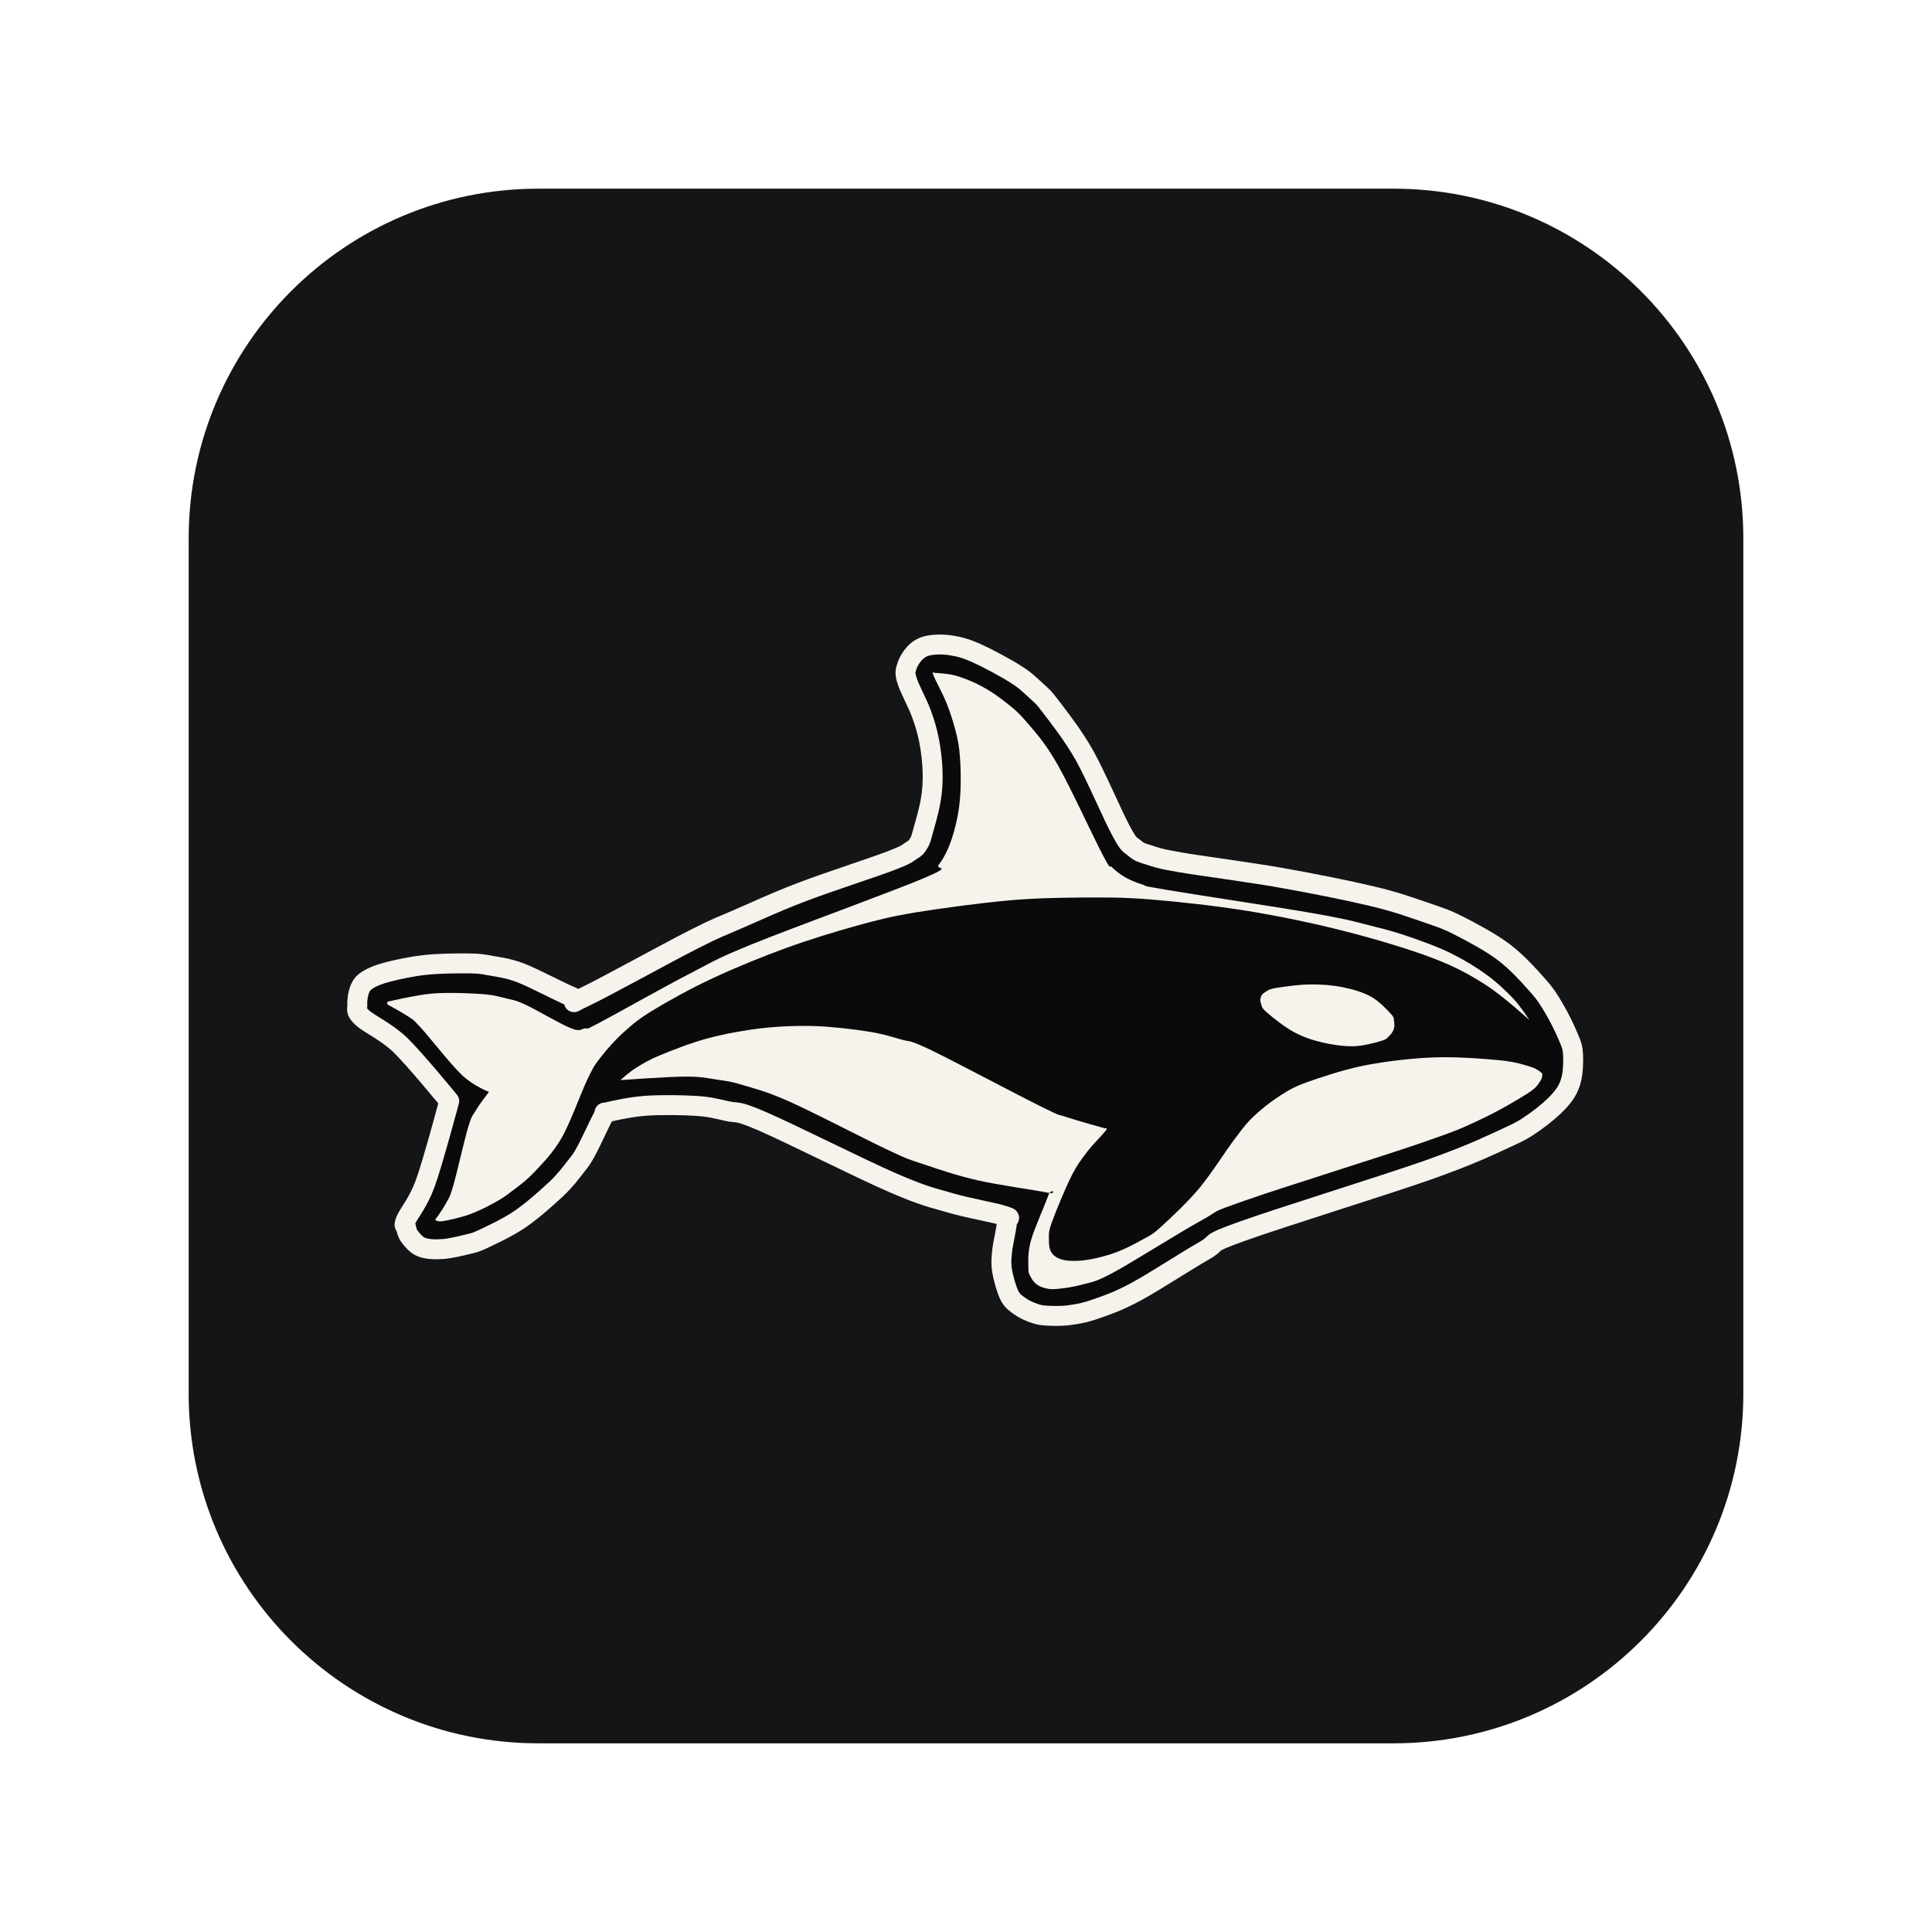
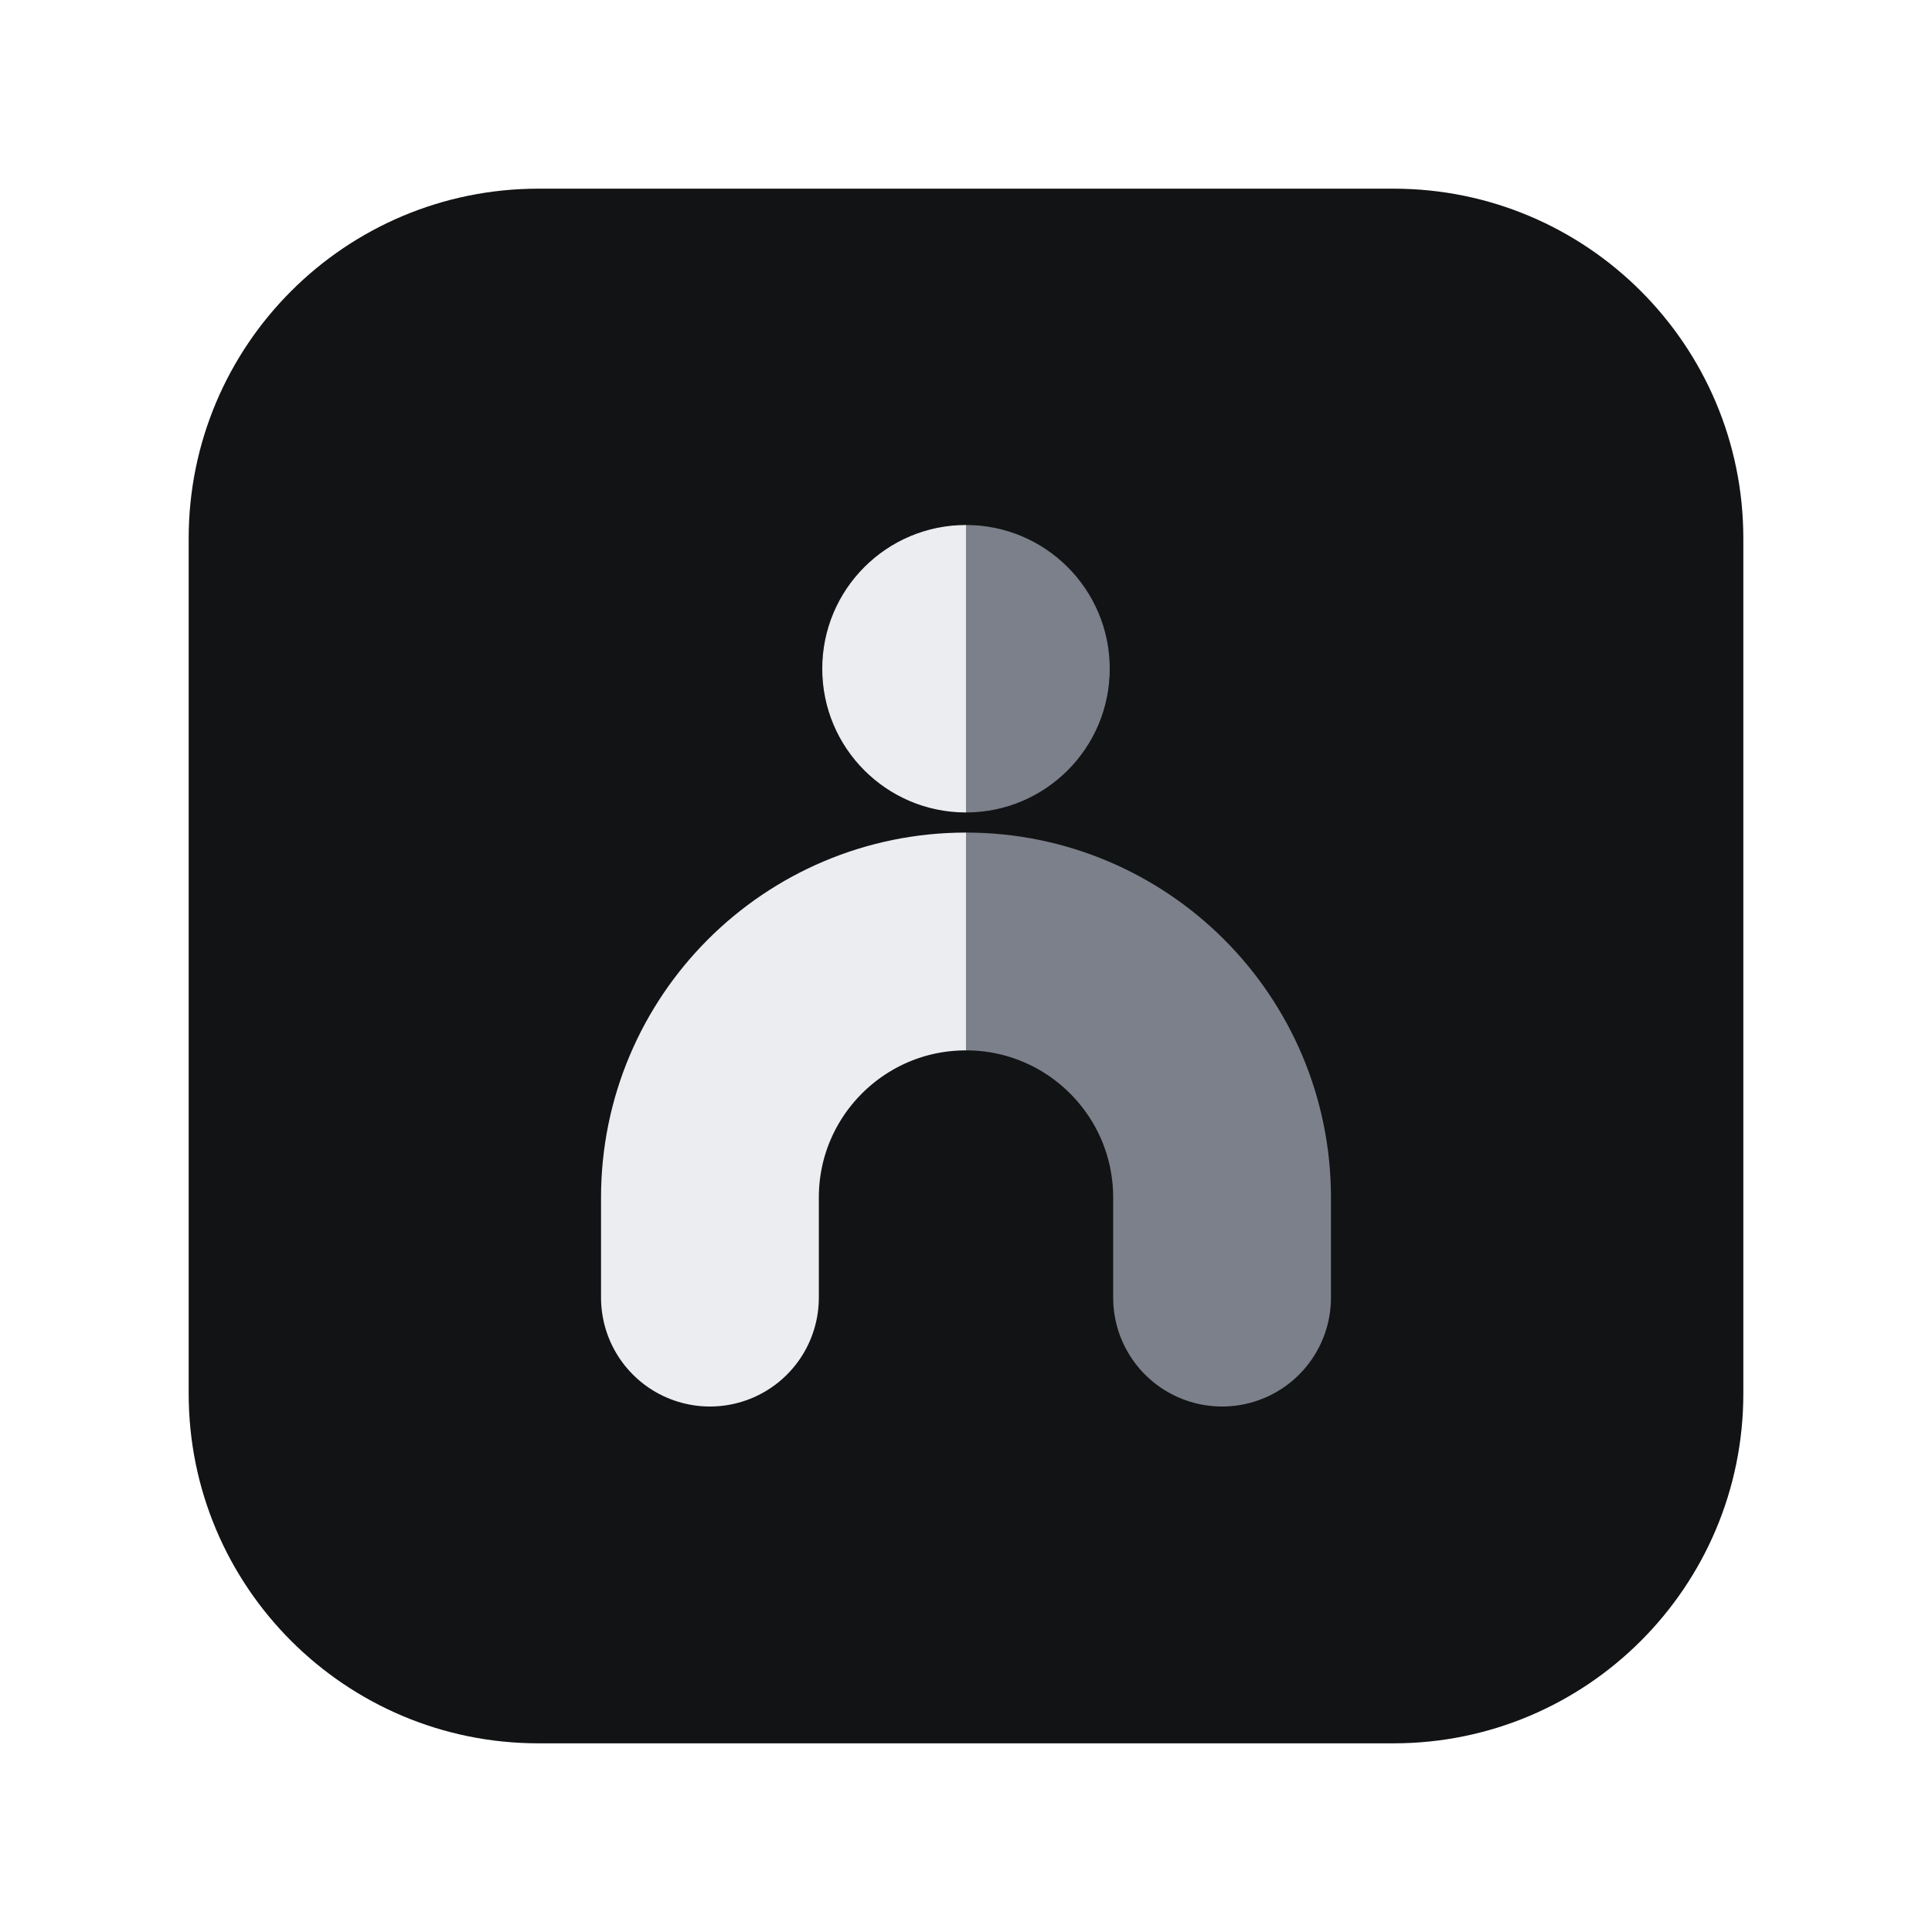
<svg xmlns="http://www.w3.org/2000/svg" viewBox="0 0 1024 1024" width="1024" height="1024">
-   <rect x="100" y="100" width="824" height="824" rx="185.4" fill="#141516" />
-   <g transform="translate(182.0 335.2) scale(6.600)">
-     <path fill="#0A0A0B" stroke="#F6F2EC" stroke-width="1.6" stroke-linejoin="round" d="M58.28 54.83C57.60 54.92 56.88 54.89 56.39 54.86C55.90 54.83 55.70 54.75 55.35 54.63C55.00 54.50 54.61 54.32 54.30 54.09C53.99 53.86 53.73 53.72 53.49 53.25C53.26 52.78 52.99 51.85 52.90 51.26C52.80 50.66 52.84 50.33 52.90 49.69C52.97 49.04 53.26 47.85 53.29 47.38C53.31 46.90 53.80 47.10 53.04 46.84C52.28 46.58 50.23 46.25 48.74 45.81C47.26 45.38 46.65 45.29 44.13 44.20C41.61 43.11 35.87 40.22 33.65 39.26C31.43 38.30 31.71 38.65 30.82 38.44C29.93 38.24 29.39 38.09 28.30 38.02C27.22 37.95 25.49 37.93 24.32 38.01C23.15 38.09 21.86 38.37 21.28 38.51C20.70 38.66 21.15 38.38 20.86 38.89C20.57 39.41 19.88 40.95 19.52 41.61C19.15 42.28 19.09 42.36 18.68 42.87C18.28 43.39 17.84 43.99 17.09 44.70C16.33 45.41 15.13 46.48 14.15 47.14C13.17 47.81 11.91 48.38 11.22 48.71C10.52 49.04 10.50 49.00 9.96 49.14C9.42 49.27 8.58 49.48 7.97 49.52C7.35 49.56 6.73 49.54 6.29 49.37C5.85 49.21 5.54 48.79 5.33 48.53C5.13 48.27 5.09 48.03 5.04 47.80C4.99 47.57 4.78 47.76 5.03 47.17C5.29 46.58 6.00 45.82 6.58 44.23C7.16 42.65 8.50 37.63 8.50 37.63C8.50 37.63 5.72 34.24 4.56 33.12C3.39 32.01 2.07 31.46 1.50 30.92C0.92 30.38 1.14 30.26 1.12 29.87C1.09 29.49 1.19 28.95 1.33 28.62C1.48 28.28 1.62 28.11 1.99 27.88C2.36 27.66 2.80 27.47 3.56 27.27C4.33 27.07 5.52 26.81 6.60 26.70C7.69 26.58 9.19 26.57 10.06 26.58C10.94 26.59 11.15 26.63 11.84 26.76C12.54 26.89 13.17 26.94 14.26 27.35C15.34 27.77 17.51 28.93 18.34 29.26C19.18 29.58 17.66 30.08 19.29 29.31C20.91 28.55 26.01 25.72 28.09 24.67C30.17 23.61 30.31 23.63 31.76 22.99C33.21 22.36 34.77 21.63 36.79 20.86C38.82 20.08 42.45 18.91 43.92 18.35C45.39 17.79 45.26 17.73 45.63 17.51C46.01 17.28 46.03 17.21 46.17 16.98C46.32 16.75 46.34 16.72 46.50 16.14C46.66 15.57 47.02 14.34 47.16 13.52C47.30 12.70 47.34 12.02 47.32 11.22C47.30 10.41 47.19 9.49 47.04 8.70C46.88 7.91 46.71 7.30 46.41 6.50C46.12 5.70 45.46 4.51 45.27 3.88C45.07 3.25 45.13 3.11 45.25 2.73C45.36 2.34 45.68 1.85 45.98 1.57C46.28 1.29 46.59 1.12 47.06 1.04C47.54 0.95 48.22 0.94 48.85 1.05C49.48 1.15 49.98 1.28 50.84 1.66C51.69 2.04 53.20 2.85 53.98 3.35C54.77 3.84 55.08 4.18 55.56 4.61C56.03 5.05 56.17 5.10 56.82 5.97C57.48 6.85 58.56 8.19 59.50 9.85C60.43 11.51 61.78 14.69 62.45 15.93C63.12 17.18 63.15 16.99 63.52 17.31C63.89 17.63 64.06 17.68 64.68 17.87C65.29 18.06 65.44 18.16 67.19 18.46C68.94 18.76 72.59 19.23 75.16 19.68C77.73 20.13 80.64 20.71 82.60 21.18C84.56 21.64 85.74 22.09 86.90 22.48C88.05 22.88 88.47 22.99 89.52 23.52C90.57 24.05 92.13 24.88 93.19 25.68C94.25 26.48 95.20 27.55 95.87 28.30C96.54 29.05 96.81 29.49 97.22 30.19C97.64 30.89 98.12 31.88 98.37 32.49C98.63 33.11 98.71 33.28 98.75 33.86C98.78 34.43 98.76 35.34 98.59 35.95C98.42 36.57 98.20 36.97 97.72 37.53C97.24 38.08 96.44 38.77 95.70 39.29C94.96 39.80 94.73 39.99 93.29 40.64C91.85 41.29 90.58 41.94 87.05 43.19C83.52 44.43 75.11 47.03 72.12 48.11C69.12 49.19 70.49 48.87 69.08 49.68C67.66 50.49 65.06 52.19 63.63 52.96C62.19 53.73 61.37 54.00 60.48 54.31C59.59 54.63 58.96 54.74 58.28 54.83Z" />
-     <path fill="#F6F2EC" fill-rule="evenodd" d="M7.97 47.28C7.52 47.35 7.37 47.17 7.37 47.17C7.37 47.17 7.96 46.37 8.20 45.91C8.44 45.46 8.52 45.48 8.82 44.44C9.12 43.41 9.72 40.74 10.02 39.73C10.33 38.71 10.37 38.84 10.65 38.36C10.92 37.89 11.69 36.90 11.69 36.90C11.69 36.90 10.46 36.43 9.54 35.56C8.62 34.70 6.92 32.50 6.18 31.70C5.45 30.91 5.58 31.11 5.14 30.80C4.69 30.50 3.53 29.87 3.53 29.87C3.53 29.87 3.53 29.66 3.53 29.66C3.53 29.66 5.86 29.11 7.13 29.00C8.39 28.90 10.10 28.97 11.11 29.04C12.12 29.11 12.61 29.28 13.21 29.42C13.80 29.57 13.84 29.53 14.68 29.92C15.51 30.31 17.45 31.46 18.24 31.77C19.03 32.09 19.01 31.87 19.39 31.80C19.78 31.73 19.15 32.08 20.55 31.35C21.94 30.62 25.72 28.48 27.78 27.42C29.84 26.36 29.77 26.28 32.91 25.00C36.06 23.72 44.16 20.78 46.65 19.72C49.13 18.66 47.47 19.10 47.81 18.66C48.15 18.22 48.42 17.71 48.67 17.09C48.92 16.46 49.16 15.62 49.30 14.88C49.45 14.15 49.52 13.50 49.56 12.68C49.59 11.86 49.58 10.74 49.51 9.96C49.45 9.17 49.36 8.68 49.18 7.97C49.00 7.25 48.73 6.41 48.43 5.66C48.13 4.91 47.55 3.86 47.39 3.46C47.23 3.06 47.48 3.25 47.48 3.25C47.48 3.25 48.48 3.29 49.06 3.44C49.63 3.59 50.31 3.85 50.94 4.16C51.57 4.48 52.18 4.84 52.83 5.34C53.48 5.83 54.07 6.26 54.82 7.14C55.57 8.02 56.31 8.79 57.34 10.59C58.37 12.38 60.27 16.54 61.01 17.92C61.74 19.30 61.44 18.58 61.74 18.87C62.03 19.16 62.39 19.44 62.79 19.67C63.19 19.89 63.61 20.07 64.15 20.24C64.69 20.40 63.71 20.27 66.04 20.66C68.36 21.06 75.30 22.09 78.09 22.59C80.89 23.08 81.53 23.31 82.81 23.63C84.08 23.94 84.73 24.14 85.74 24.49C86.76 24.85 87.89 25.25 88.89 25.74C89.88 26.23 90.88 26.82 91.72 27.43C92.56 28.03 93.33 28.75 93.92 29.37C94.51 29.99 95.25 31.13 95.25 31.13C95.25 31.13 93.11 29.19 91.82 28.36C90.54 27.54 89.43 26.90 87.53 26.17C85.62 25.44 82.88 24.62 80.40 23.99C77.92 23.35 75.24 22.80 72.64 22.37C70.04 21.95 67.02 21.62 64.78 21.44C62.54 21.26 61.13 21.28 59.22 21.29C57.32 21.31 55.57 21.33 53.35 21.53C51.14 21.73 47.94 22.16 45.91 22.49C43.89 22.83 42.92 23.09 41.19 23.56C39.47 24.04 37.46 24.65 35.53 25.35C33.61 26.05 31.43 26.94 29.66 27.77C27.90 28.59 26.14 29.57 24.95 30.29C23.76 31.01 23.26 31.43 22.54 32.08C21.82 32.72 21.11 33.53 20.62 34.17C20.12 34.82 20.08 34.89 19.57 35.95C19.06 37.02 18.24 39.34 17.54 40.57C16.84 41.79 16.05 42.57 15.38 43.29C14.71 44.01 14.08 44.46 13.52 44.88C12.97 45.31 12.63 45.53 12.05 45.84C11.48 46.16 10.74 46.52 10.06 46.76C9.38 47.00 8.42 47.21 7.97 47.28ZM81.13 33.23C80.35 33.25 79.42 33.12 78.62 32.93C77.81 32.74 77.06 32.49 76.31 32.08C75.56 31.67 74.58 30.89 74.14 30.50C73.70 30.12 73.75 29.98 73.68 29.77C73.60 29.56 73.64 29.39 73.69 29.25C73.75 29.10 73.81 29.02 74.00 28.90C74.20 28.79 74.25 28.67 74.84 28.56C75.44 28.46 76.68 28.28 77.57 28.27C78.46 28.25 79.37 28.32 80.19 28.48C81.01 28.64 81.84 28.88 82.49 29.23C83.15 29.59 83.79 30.27 84.10 30.61C84.42 30.94 84.34 31.03 84.38 31.24C84.42 31.45 84.41 31.67 84.35 31.87C84.28 32.06 84.17 32.23 84.00 32.39C83.83 32.55 83.81 32.67 83.33 32.81C82.86 32.95 81.92 33.21 81.13 33.23ZM57.23 52.73C56.73 52.77 56.55 52.70 56.29 52.64C56.03 52.57 55.84 52.48 55.66 52.34C55.48 52.20 55.31 52.00 55.21 51.78C55.10 51.57 55.01 51.54 55.01 51.05C55.01 50.56 54.94 49.83 55.21 48.85C55.48 47.87 56.41 45.82 56.62 45.18C56.84 44.53 57.45 45.18 56.50 44.98C55.55 44.78 52.60 44.38 50.94 44.00C49.28 43.62 47.75 43.10 46.54 42.69C45.34 42.29 45.49 42.39 43.71 41.55C41.93 40.72 37.79 38.55 35.85 37.69C33.91 36.82 33.02 36.64 32.08 36.35C31.13 36.06 30.96 36.06 30.19 35.94C29.42 35.83 28.79 35.66 27.46 35.67C26.14 35.67 22.25 35.95 22.25 35.95C22.25 35.95 22.94 35.32 23.48 34.98C24.02 34.65 24.51 34.33 25.47 33.94C26.43 33.54 27.91 32.96 29.25 32.60C30.60 32.24 32.11 31.96 33.54 31.79C34.97 31.63 36.41 31.57 37.84 31.61C39.27 31.66 40.99 31.87 42.14 32.05C43.29 32.23 43.92 32.44 44.76 32.68C45.60 32.93 45.28 32.63 47.17 33.53C49.06 34.44 54.26 37.21 56.08 38.10C57.90 39.00 57.22 38.63 58.07 38.92C58.92 39.21 61.18 39.83 61.18 39.83C61.18 39.83 61.44 39.73 61.20 40.04C60.95 40.36 60.18 41.11 59.72 41.72C59.26 42.33 58.91 42.77 58.44 43.71C57.97 44.65 57.19 46.54 56.89 47.38C56.59 48.22 56.67 48.36 56.66 48.74C56.65 49.13 56.68 49.44 56.81 49.70C56.94 49.95 57.15 50.14 57.44 50.27C57.74 50.40 58.14 50.47 58.60 50.47C59.05 50.48 59.57 50.43 60.17 50.31C60.76 50.19 61.50 50.00 62.16 49.74C62.82 49.49 63.57 49.10 64.15 48.77C64.73 48.44 64.86 48.46 65.62 47.77C66.38 47.08 67.71 45.85 68.72 44.65C69.72 43.45 70.91 41.54 71.66 40.57C72.40 39.59 72.57 39.36 73.17 38.80C73.76 38.24 74.51 37.66 75.21 37.21C75.91 36.77 76.23 36.54 77.36 36.13C78.48 35.73 80.28 35.12 81.97 34.78C83.67 34.45 85.71 34.20 87.53 34.13C89.34 34.06 91.56 34.23 92.87 34.36C94.18 34.49 94.82 34.72 95.39 34.90C95.96 35.08 96.28 35.43 96.28 35.43C96.28 35.43 96.31 35.79 96.10 36.06C95.90 36.33 95.87 36.53 95.07 37.04C94.27 37.55 92.71 38.47 91.30 39.12C89.88 39.78 89.74 39.90 86.58 40.99C83.42 42.08 75.28 44.61 72.33 45.65C69.37 46.69 70.61 46.28 68.87 47.24C67.12 48.20 63.43 50.54 61.84 51.40C60.26 52.25 60.10 52.15 59.33 52.37C58.56 52.59 57.74 52.68 57.23 52.73Z" />
+   <defs>
+     <clipPath id="l">
+       <rect x="0" y="0" width="627" height="1254" />
+     </clipPath>
+     <clipPath id="r">
+       <rect x="627" y="0" width="627" height="1254" />
+     </clipPath>
+   </defs>
+   <rect x="100" y="100" width="824" height="824" rx="185.4" fill="#121314" />
+   <g transform="translate(185.96 198.96) scale(0.52)">
+     <g clip-path="url(#l)" fill="#ECEDF1" stroke="#ECEDF1">
+       <circle cx="627" cy="299" r="146" />
+       <path d="M366 940 L366 838 A261 261 0 0 1 888 838 L888 940" fill="none" stroke-width="222" stroke-linecap="round" />
+     </g>
+     <g clip-path="url(#r)" fill="#7C808A" stroke="#7C808A">
+       <circle cx="627" cy="299" r="146" />
+       <path d="M366 940 L366 838 A261 261 0 0 1 888 838 L888 940" fill="none" stroke-width="222" stroke-linecap="round" />
+     </g>
  </g>
</svg>
